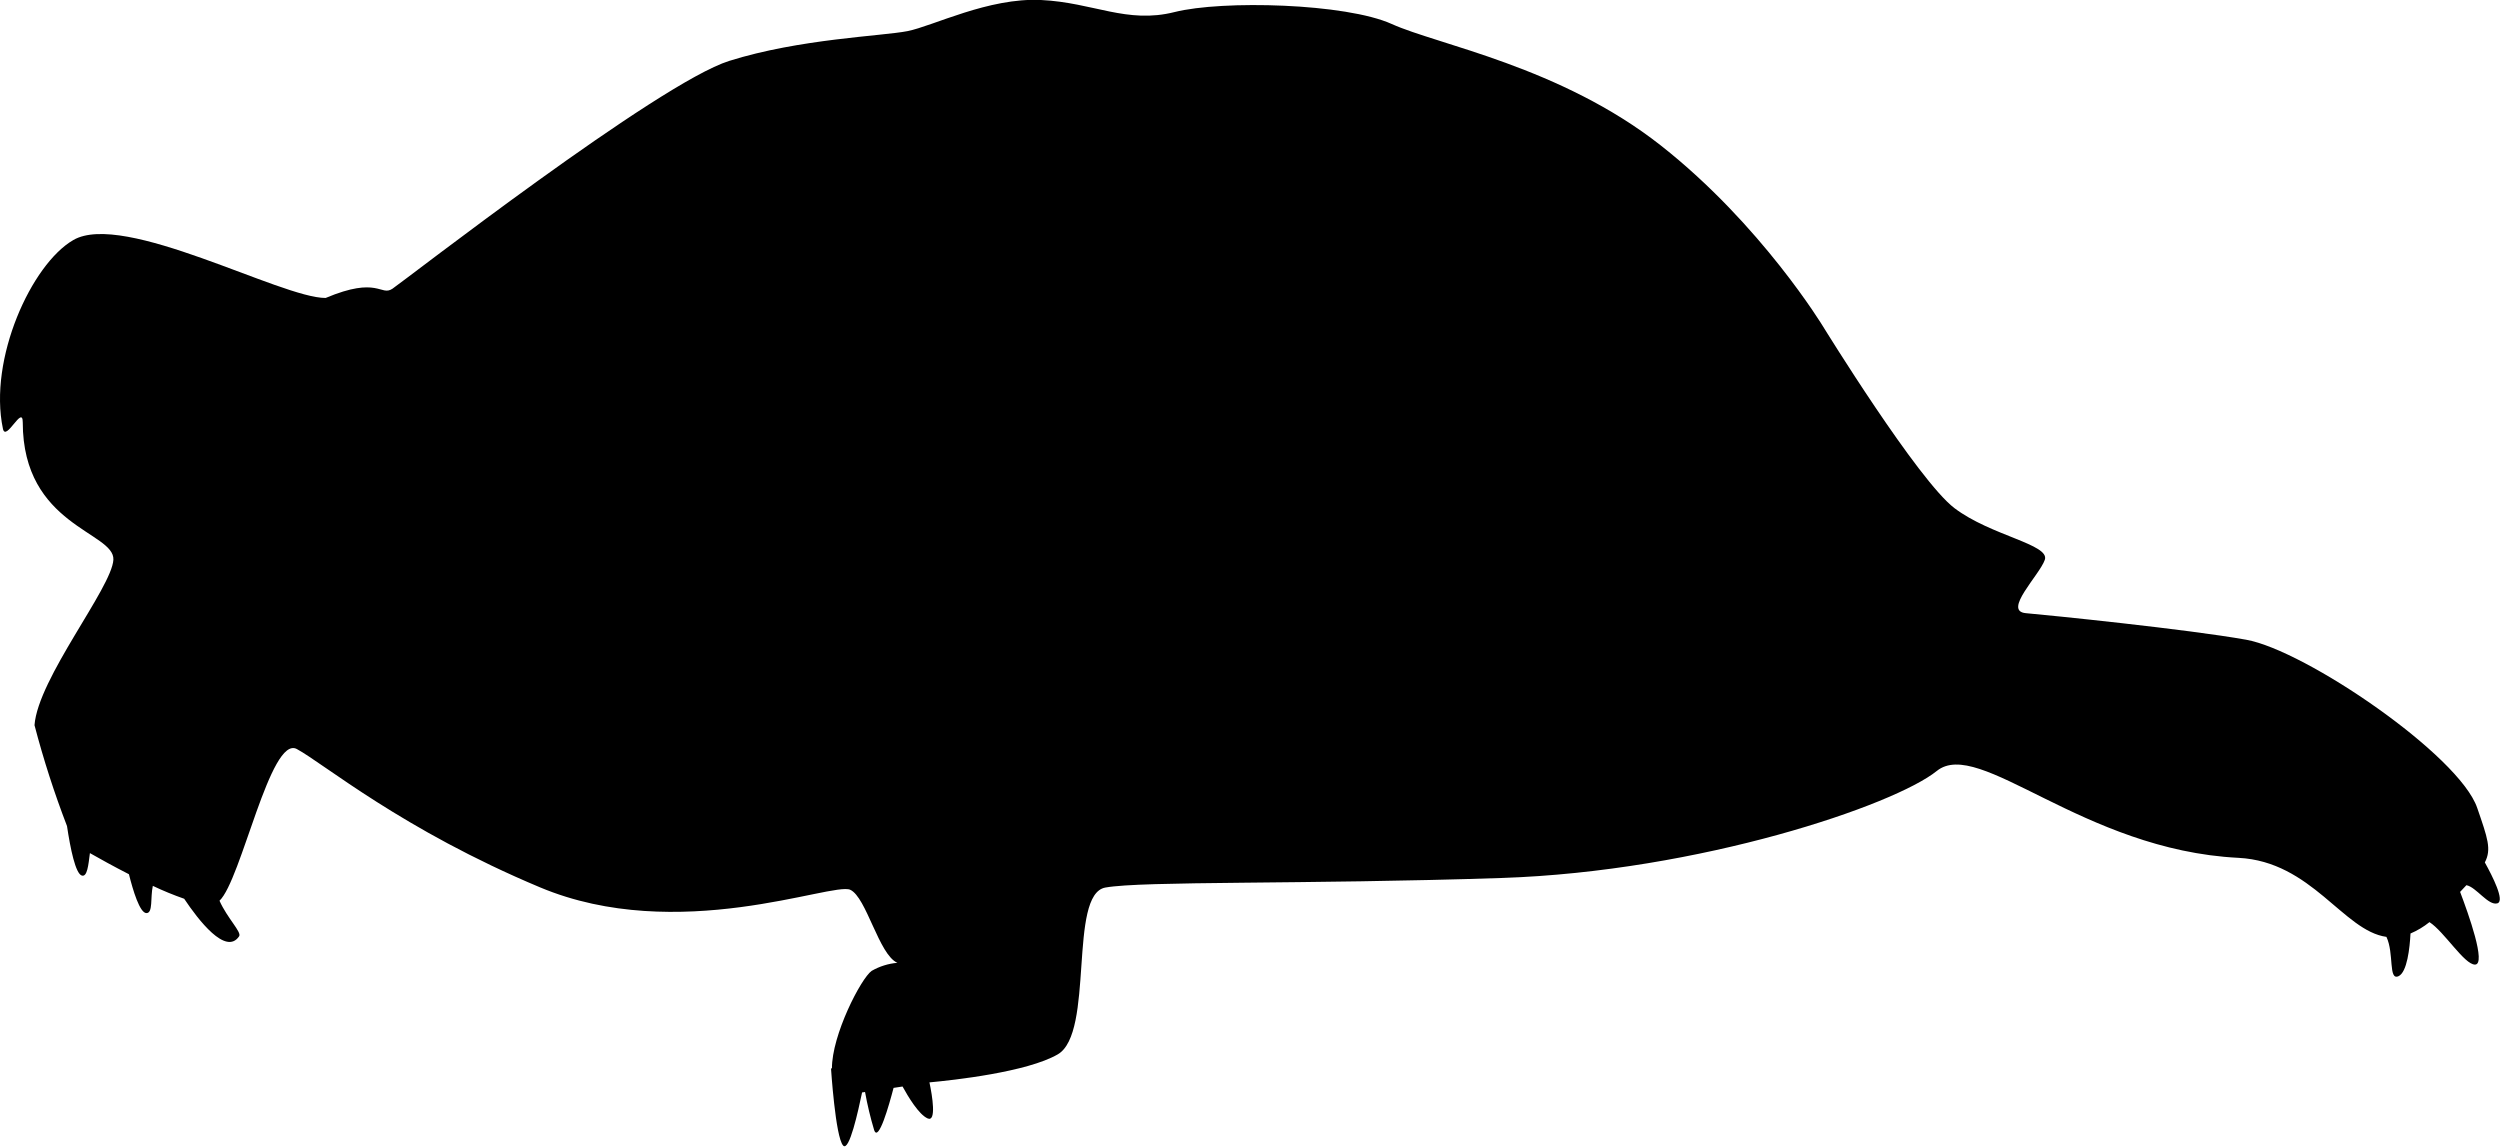
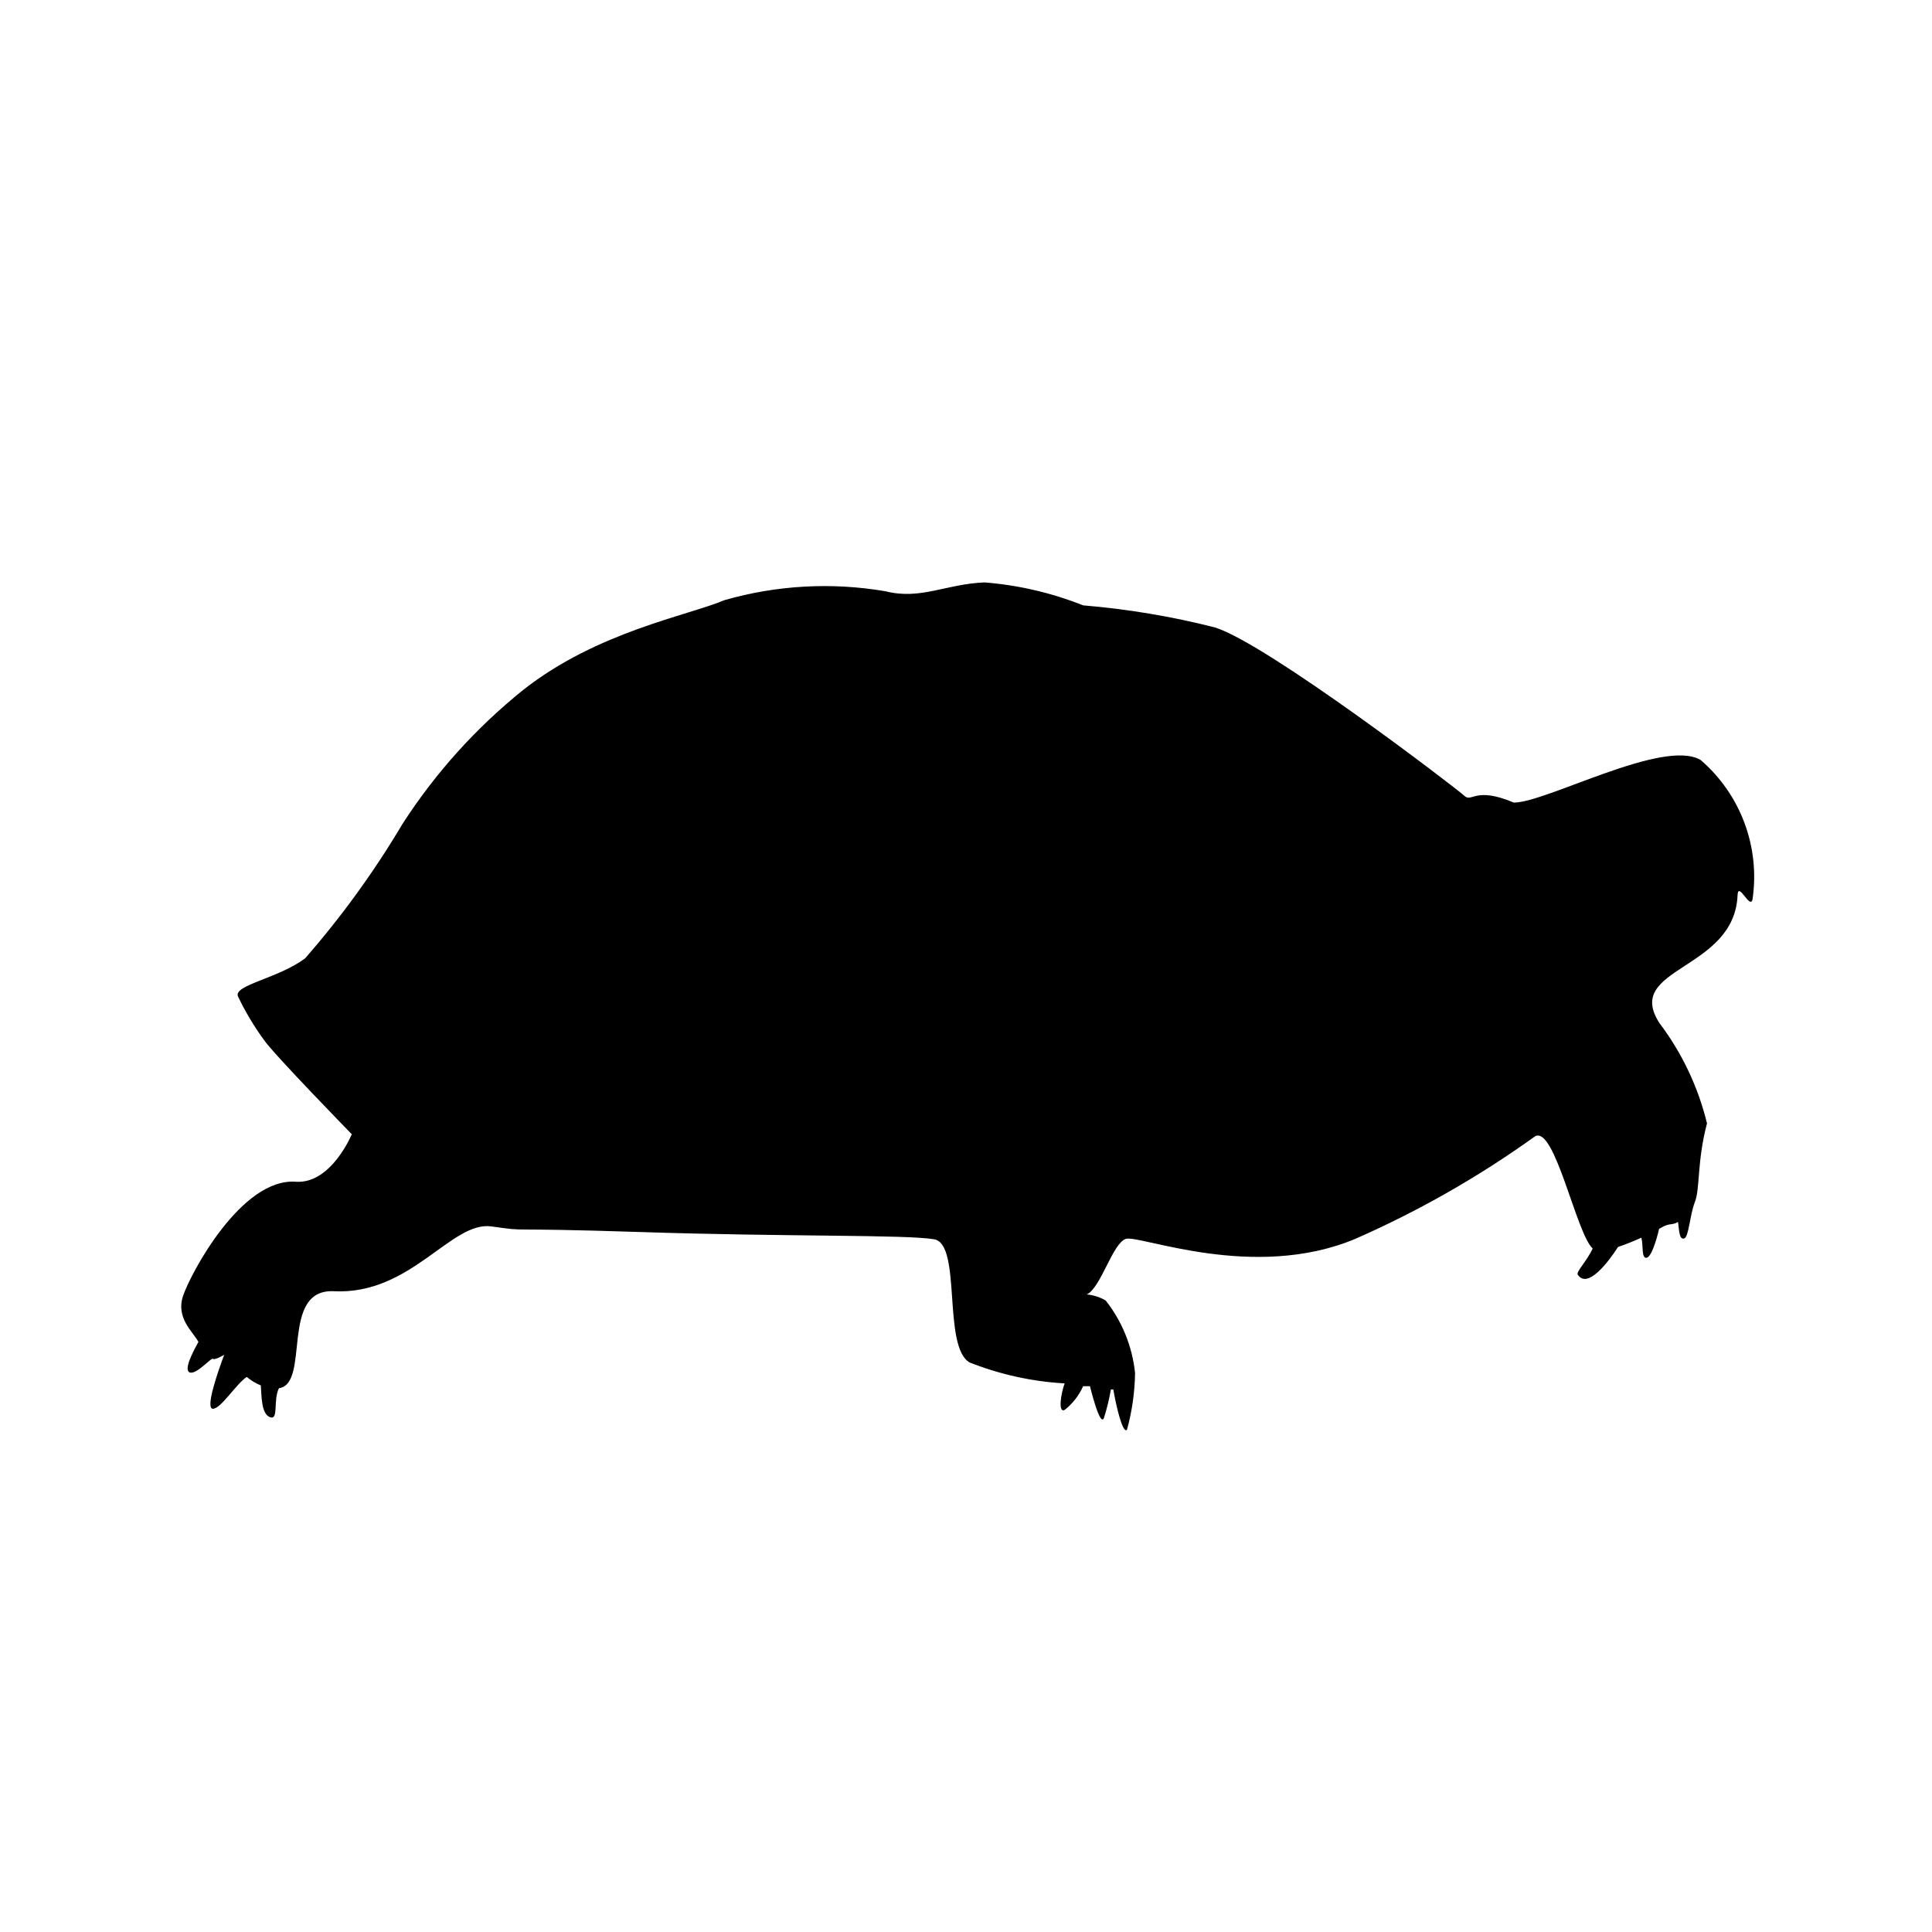
- <svg xmlns="http://www.w3.org/2000/svg" id="Layer_1" data-name="Layer 1" viewBox="0 0 659.24 302.26">
-   <path d="M655.24,227.42c1.82-3.49.73-6.42-2-14.35-4.7-13.9-45.34-41.6-60.95-44.38s-51.91-6.46-58.08-7,3.59-10,5-14.07S525,141.28,515.39,134,480.8,86.2,480.8,86.2,464.5,59.26,438,38.4,379.09,11.8,367,6.33,322.34,0,309.73,3.18,288.35.67,274.51,0,246,6.89,239.29,8.21s-28.37,2-47,7.85-85.69,58-88.81,60.08-3.71-3.42-17.61,2.43c-11.68.07-53.26-23-66.54-15.27C8.32,69.66-3.1,94.64.77,113.05,1.52,116.66,6,106.6,6,111.36c0,27.35,24.29,28.9,23.9,36.24S10,178.92,9.1,191.23a250.06,250.06,0,0,0,8.57,26.6c.88,5.9,2.24,12.61,3.93,13.06,1.41.38,1.7-2.74,2.11-5.93,2.61,1.49,6.29,3.53,10.29,5.57,1.06,4.25,2.86,10.25,4.62,10.25s1-4.1,1.68-7.18A82.8,82.8,0,0,0,48.57,237c3.72,5.57,11,15.08,14.49,9.89.72-1.09-3.11-4.73-5.18-9.37,5.75-5.44,13.42-43.76,20.4-40S106.13,218.8,142.43,234s77.09-1.49,81.77.63c4.28,1.94,7.55,17.15,12.44,19.26a16.39,16.39,0,0,0-6.78,2.12c-2.79,1.93-10.54,16.93-10.48,25.78l-.25-.12s1.16,18.15,3.2,20.4c1.61,1.77,4-9.25,5-14l.78-.11A90.25,90.25,0,0,0,230.51,298c1.13,3.33,3.93-6.57,5.12-11.13l2.37-.36c1.45,2.65,4.29,7.4,6.63,8.42s1.23-5.93.46-9.51c6.3-.58,25.71-2.7,33.82-7.38,9.76-5.61,2.72-42.24,12.58-44s52.13-.79,104.48-2.52,103.6-19.21,114.75-28.22,38.46,20.86,79.57,22.91c19.33,1,27.61,19.26,39,20.84,2.06,4.33.48,11.55,3.16,10.38,2.31-1,3-7.52,3.19-11.27a21.16,21.16,0,0,0,5-3c3.91,2.52,9.2,11.2,12,11.2,3.07,0-1.75-13.46-3.92-19.17l1.66-1.77c2.58.47,5.8,5.52,8.19,4.78C660.56,237.58,657.29,231.11,655.24,227.42Z" />
+ <svg xmlns="http://www.w3.org/2000/svg" viewBox="0 0 48 48">
+   <defs>
+     <style>.cls-1{fill:none;}</style>
+   </defs>
+   <g id="Layer_3" data-name="Layer 3">
+     <rect class="cls-1" width="48" height="48" />
+   </g>
+   <g id="Layer_4" data-name="Layer 4">
+     <path d="M4.93,33.34c-.13-.25-.57-.59-.38-1.15S6,29.26,7.35,29.36c.88.06,1.39-1.18,1.39-1.18s-1.95-2-2.18-2.34a6.8,6.8,0,0,1-.65-1.09c-.1-.28,1-.44,1.67-.94A22.64,22.64,0,0,0,10,20.47a14,14,0,0,1,3-3.33c1.84-1.45,4.11-1.85,5-2.23a9,9,0,0,1,4-.22c.88.22,1.49-.18,2.46-.22a8.42,8.42,0,0,1,2.45.57,19.91,19.91,0,0,1,3.28.55c1.3.41,6,4,6.19,4.18s.26-.24,1.23.17c.81,0,3.71-1.6,4.64-1.06a3.83,3.83,0,0,1,1.29,3.47c-.06.25-.35-.45-.37-.12-.07,1.9-2.85,1.79-1.94,3.19a6.8,6.8,0,0,1,1.18,2.49c-.25.94-.17,1.62-.3,1.95s-.15.88-.27.91-.12-.19-.15-.41c-.18.1-.19,0-.47.17-.07.3-.2.72-.32.72s-.07-.29-.12-.5c-.2.09-.4.17-.58.23-.25.39-.76,1.05-1,.69-.05-.07.22-.33.37-.65-.41-.38-.94-3.05-1.43-2.79a24.56,24.56,0,0,1-4.47,2.55c-2.53,1.06-5.37-.11-5.7,0S27.35,32,27,32.16a1.13,1.13,0,0,1,.47.15,3.49,3.49,0,0,1,.73,1.8h0A5.6,5.6,0,0,1,28,35.52c-.11.12-.28-.64-.34-1H27.6a5.44,5.44,0,0,1-.17.7c-.08.23-.27-.46-.35-.78l-.17,0a1.56,1.56,0,0,1-.46.59c-.17.08-.09-.41,0-.66a7.59,7.59,0,0,1-2.36-.52c-.68-.39-.19-2.94-.88-3.06s-3.63-.06-7.28-.18-2.72,0-3.72-.14-2,1.71-3.92,1.61c-1.35-.06-.57,2.3-1.36,2.41-.15.3,0,.8-.22.72s-.21-.52-.23-.79a1.35,1.35,0,0,1-.35-.21c-.27.18-.64.79-.84.79s.13-.94.28-1.34c0,0-.24.14-.28.1s-.4.39-.57.34S4.79,33.59,4.93,33.34Z" />
+   </g>
</svg>
